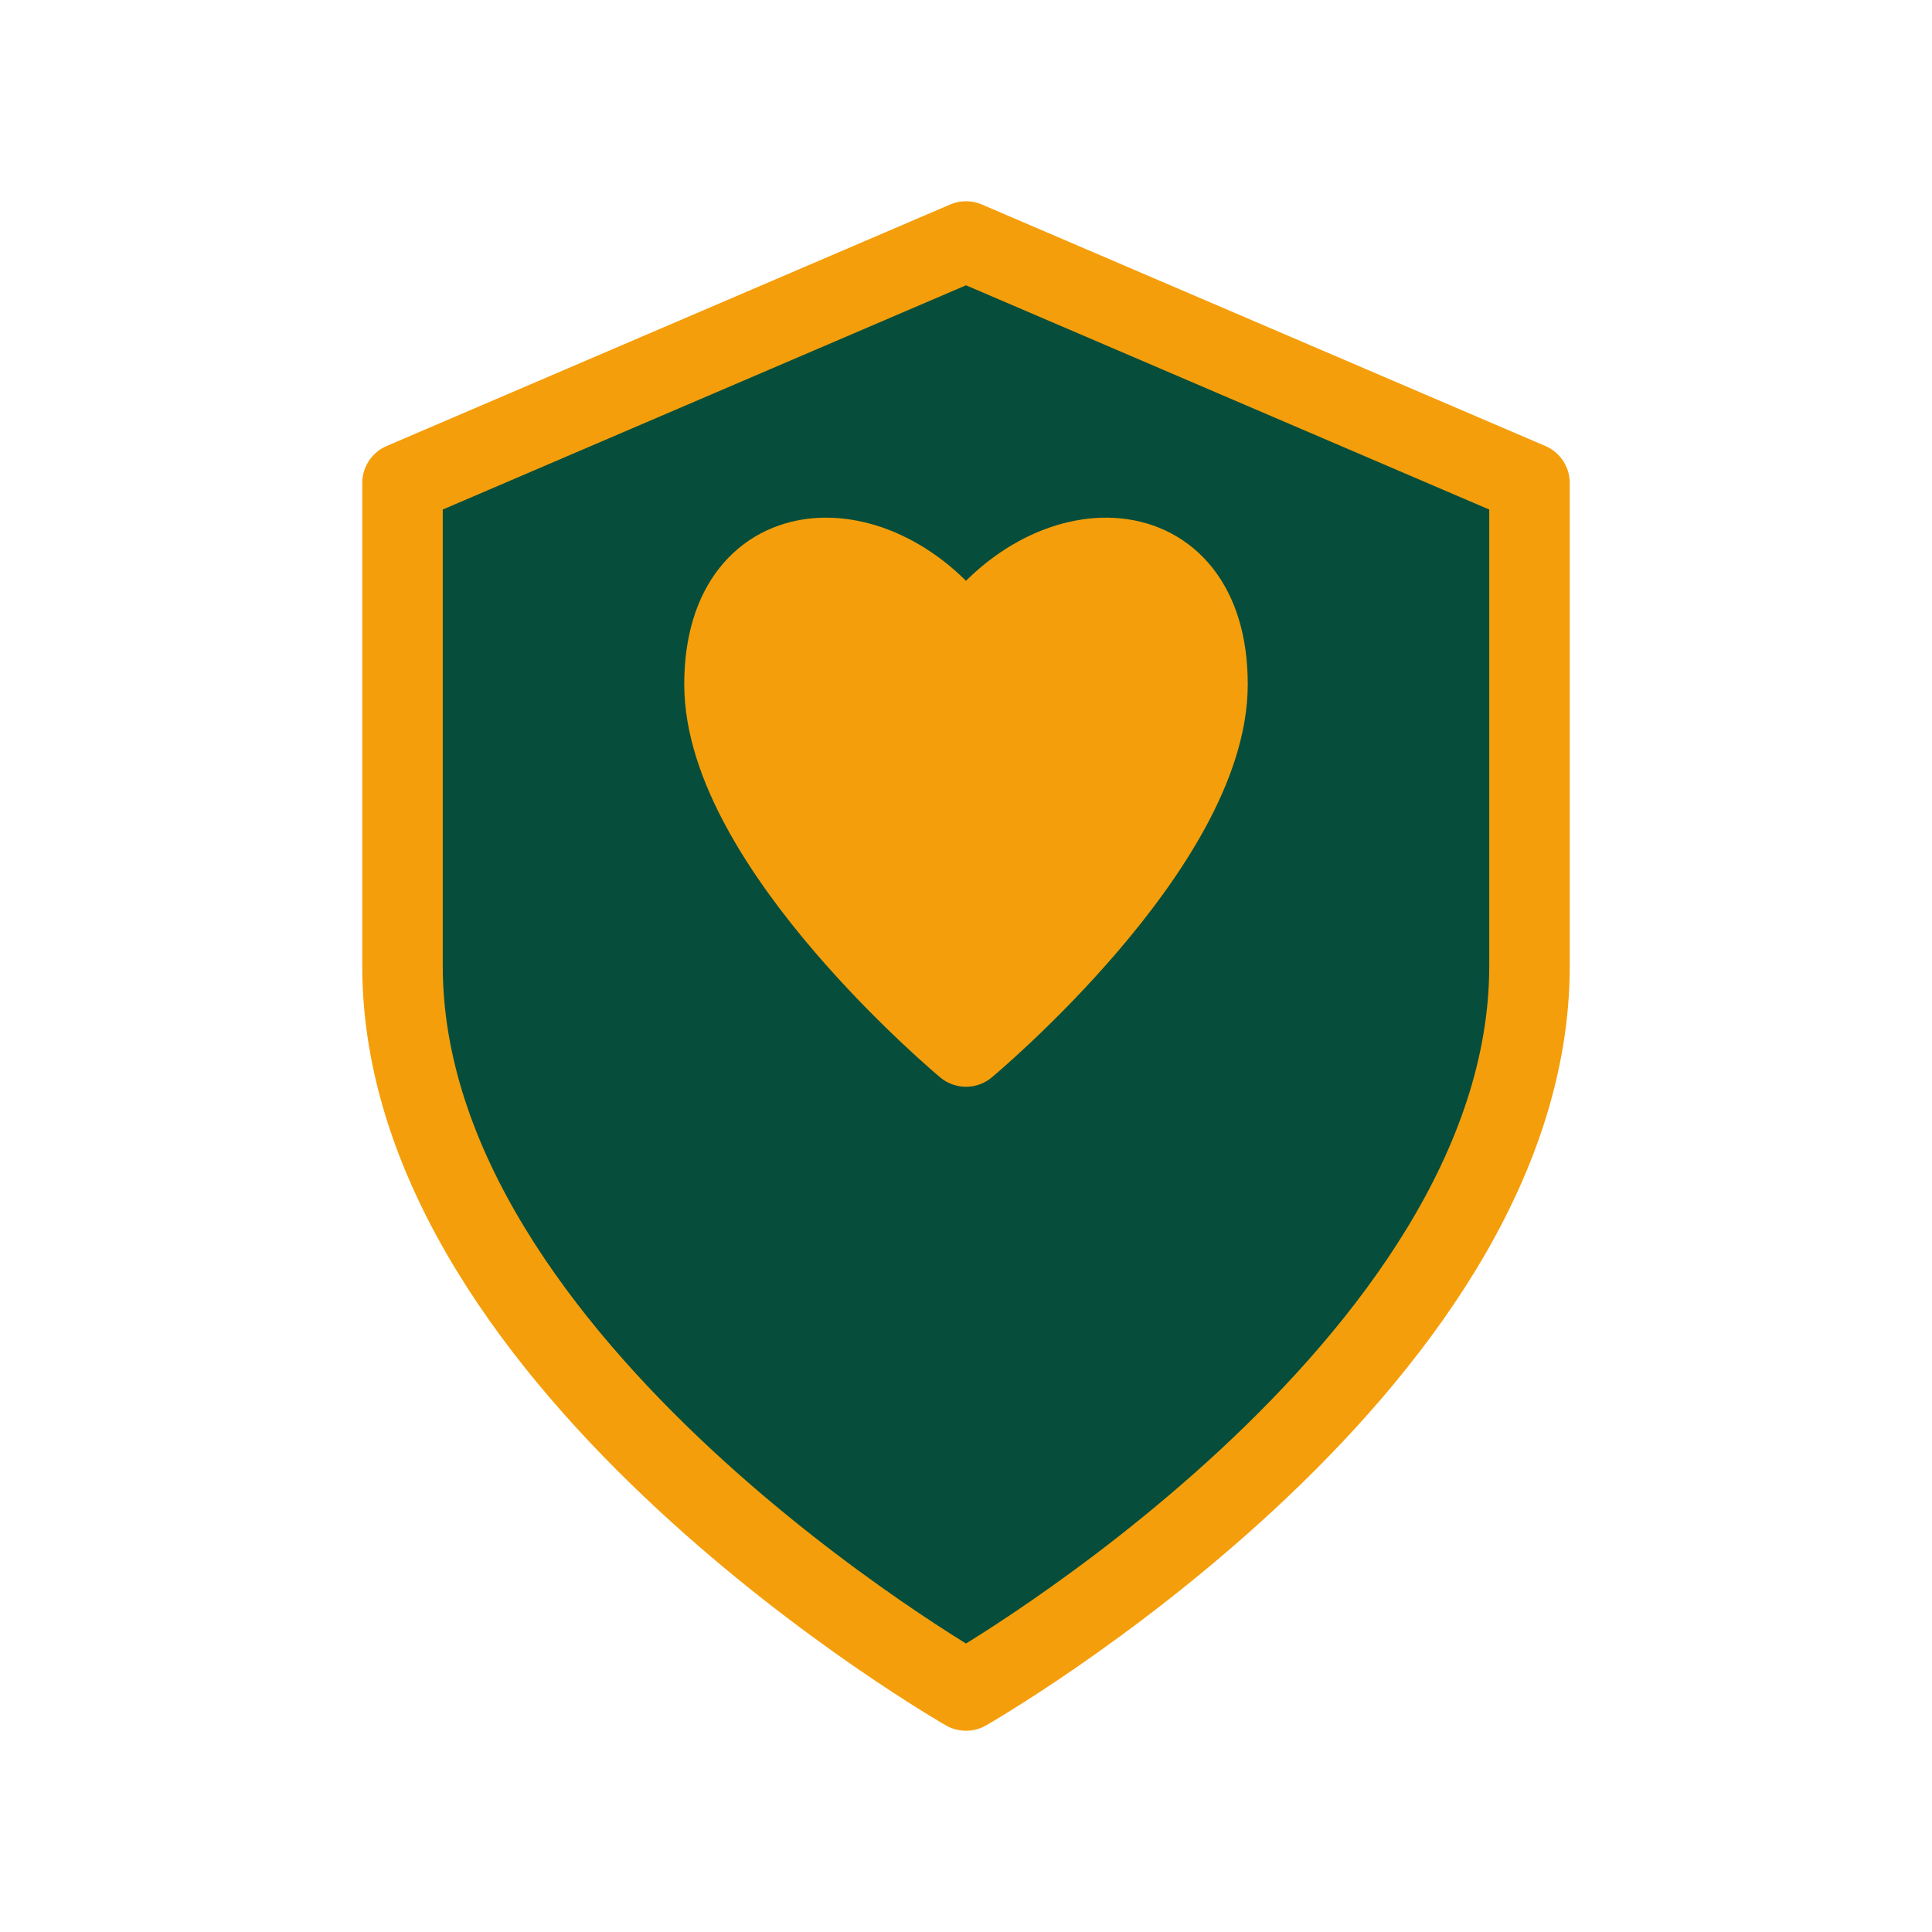
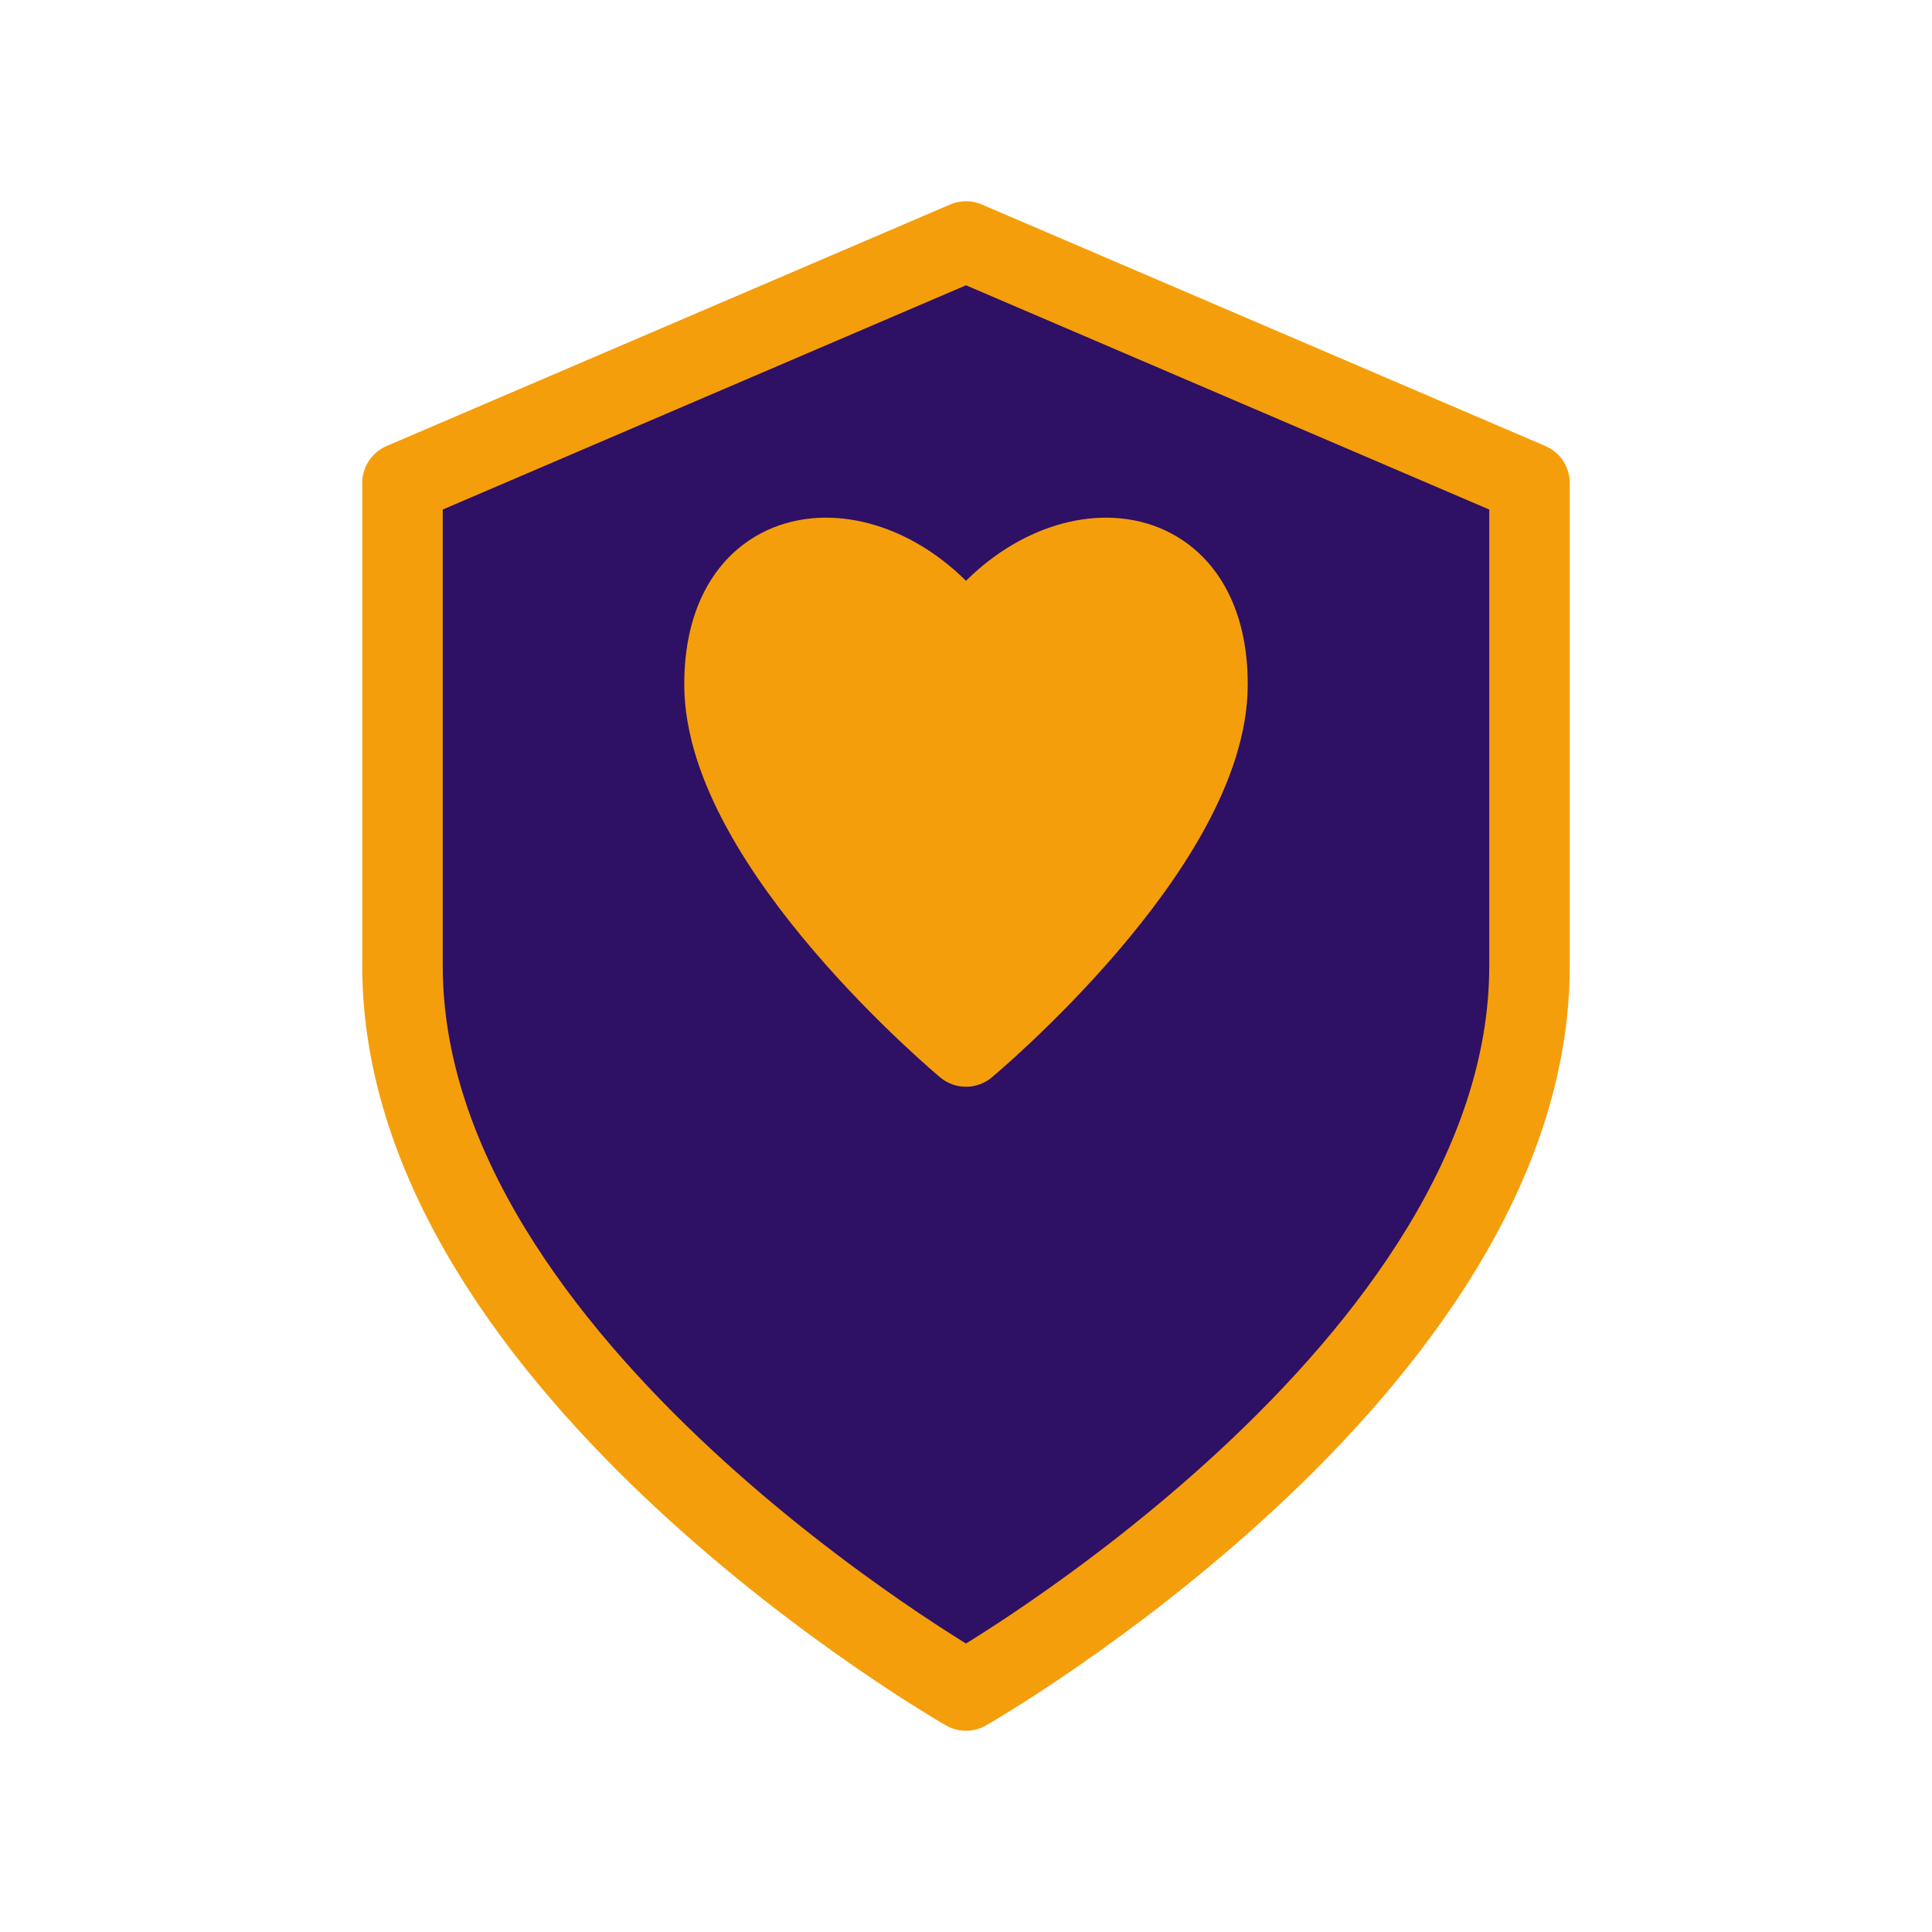
<svg xmlns="http://www.w3.org/2000/svg" viewBox="0 0 48 48" width="48" height="48" fill="none" stroke="#F59E0B" stroke-width="2" stroke-linecap="round" stroke-linejoin="round">
-   <path d="M24 6 L38 12 L38 24 C38 34 24 42 24 42 C24 42 10 34 10 24 L10 12 Z" fill="#064E3B" stroke="#F59E0B" />
+   <path d="M24 6 L38 12 L38 24 C38 34 24 42 24 42 C24 42 10 34 10 24 L10 12 Z" fill="#2E1065" stroke="#F59E0B" />
  <path d="M24 16 C22 13 18 13 18 17 C18 21 24 26 24 26 C24 26 30 21 30 17 C30 13 26 13 24 16 Z" fill="#F59E0B" />
</svg>
